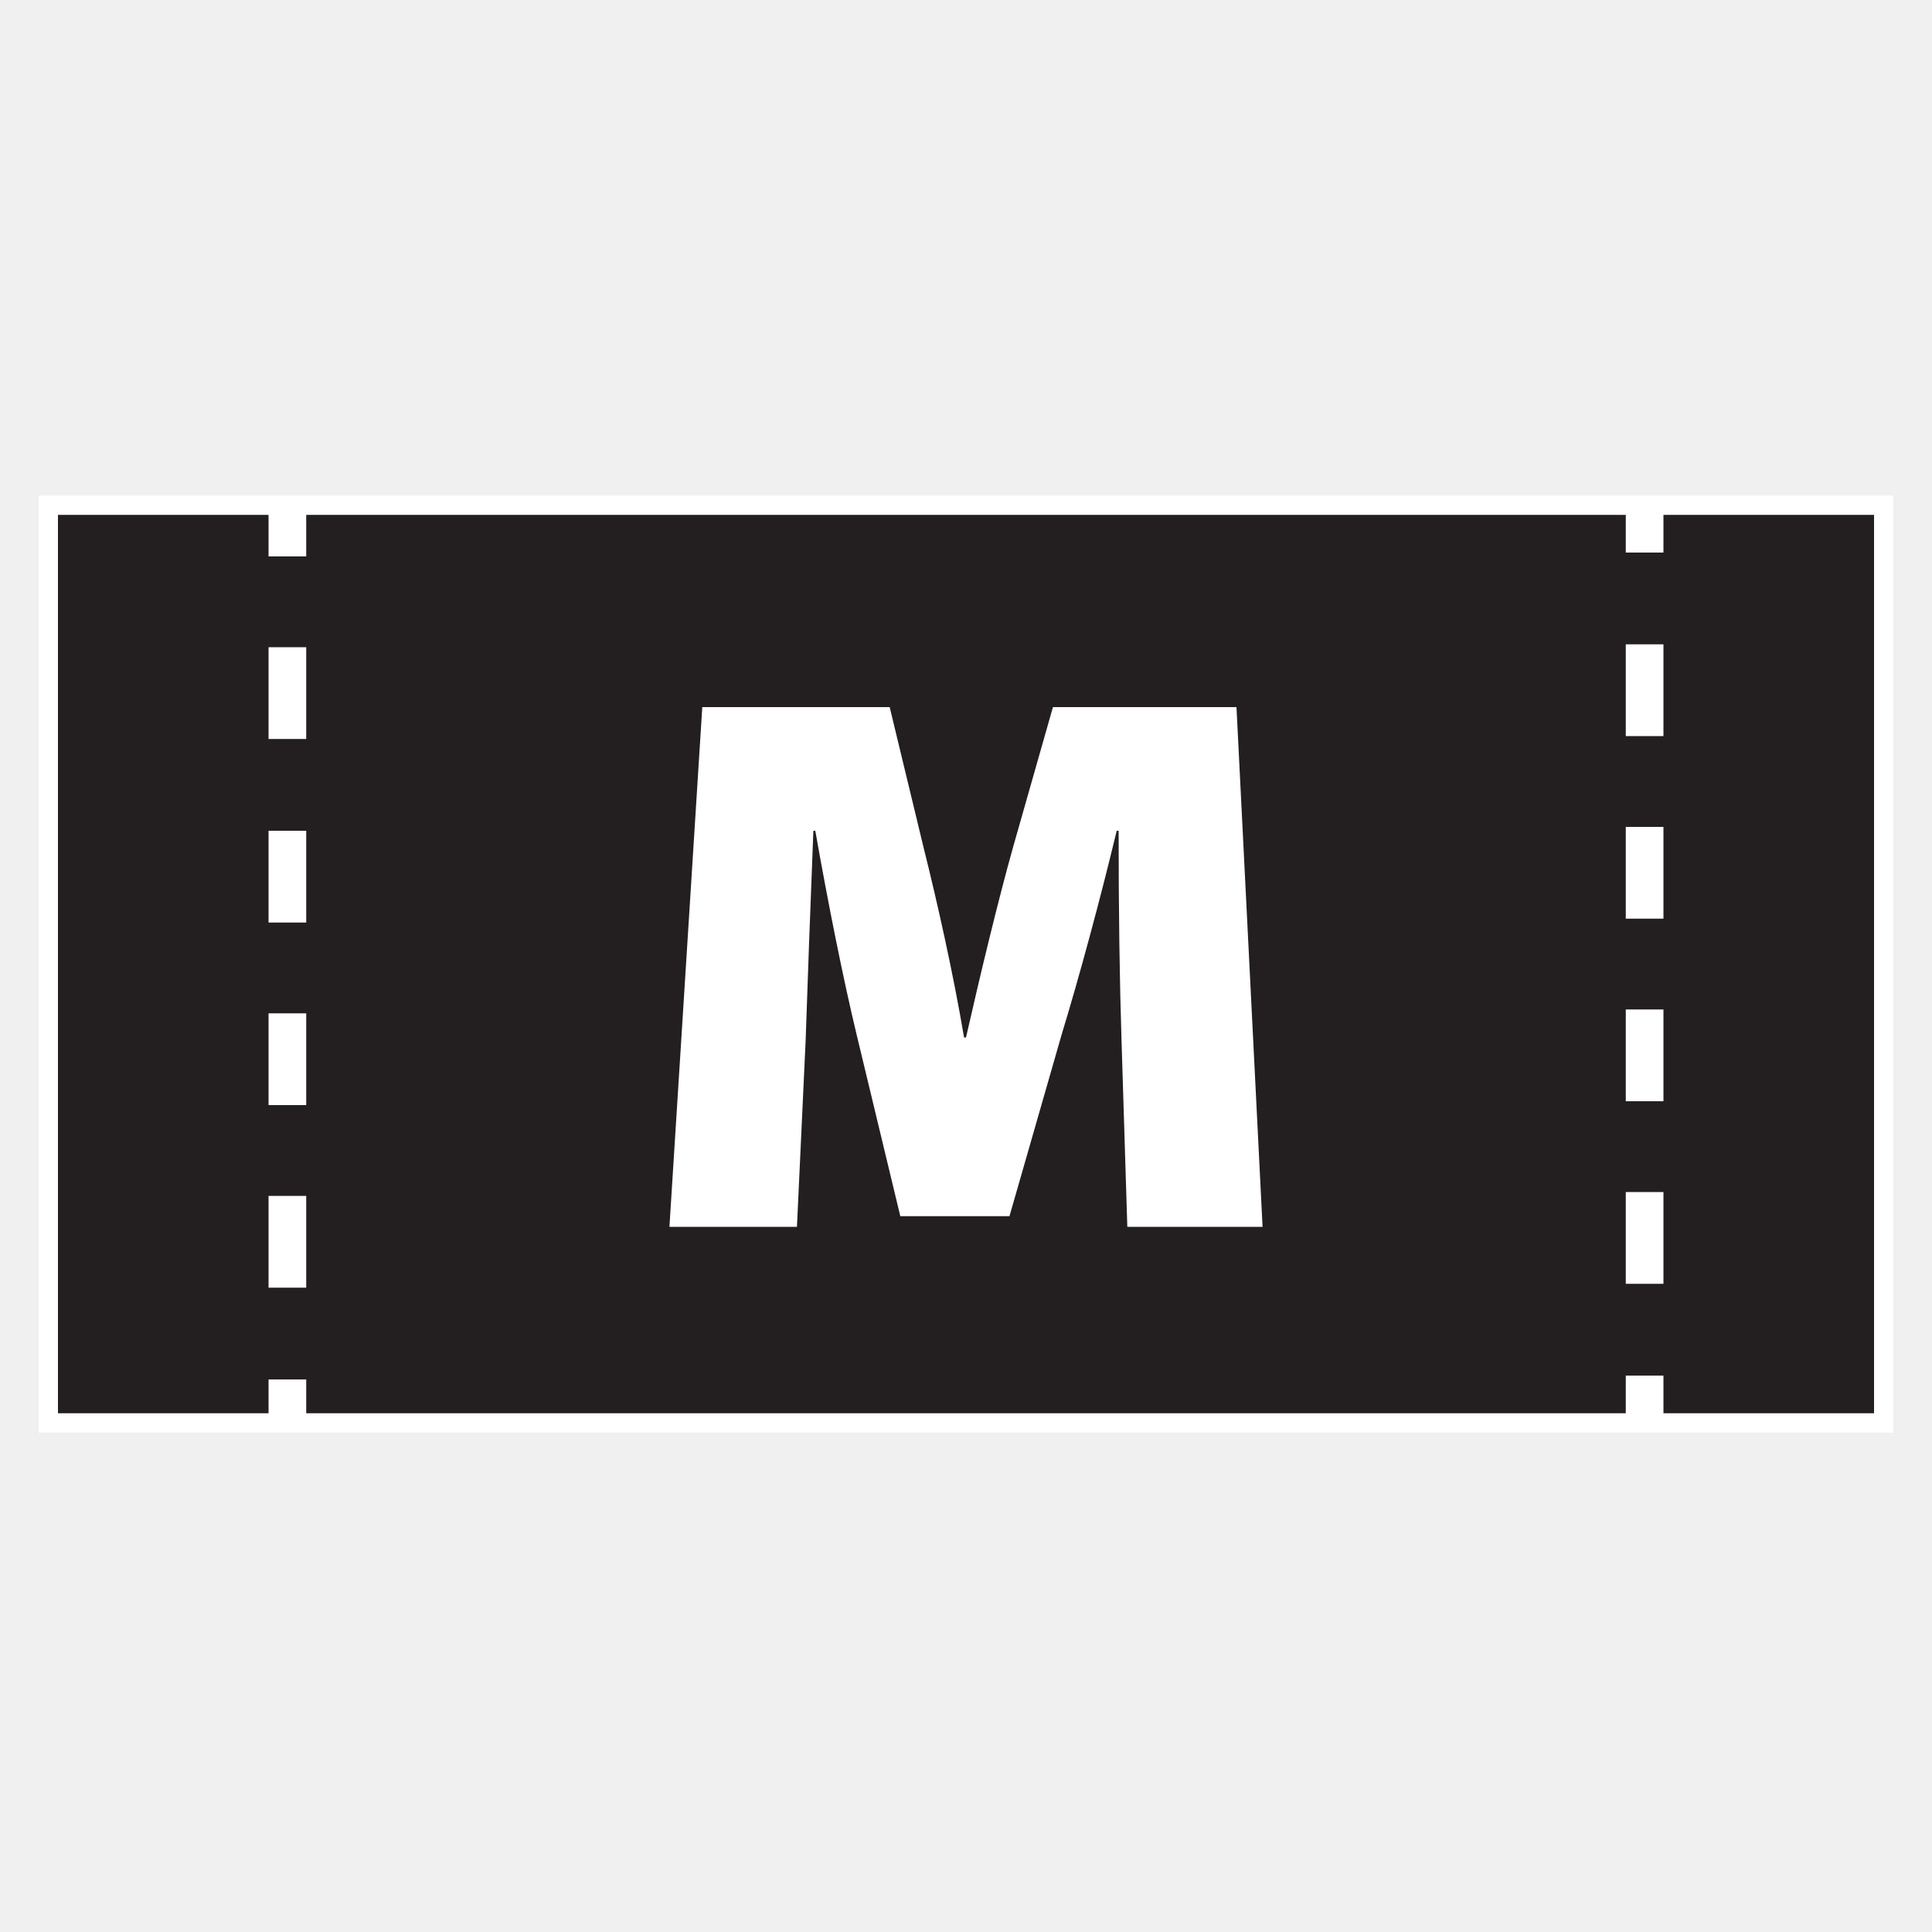
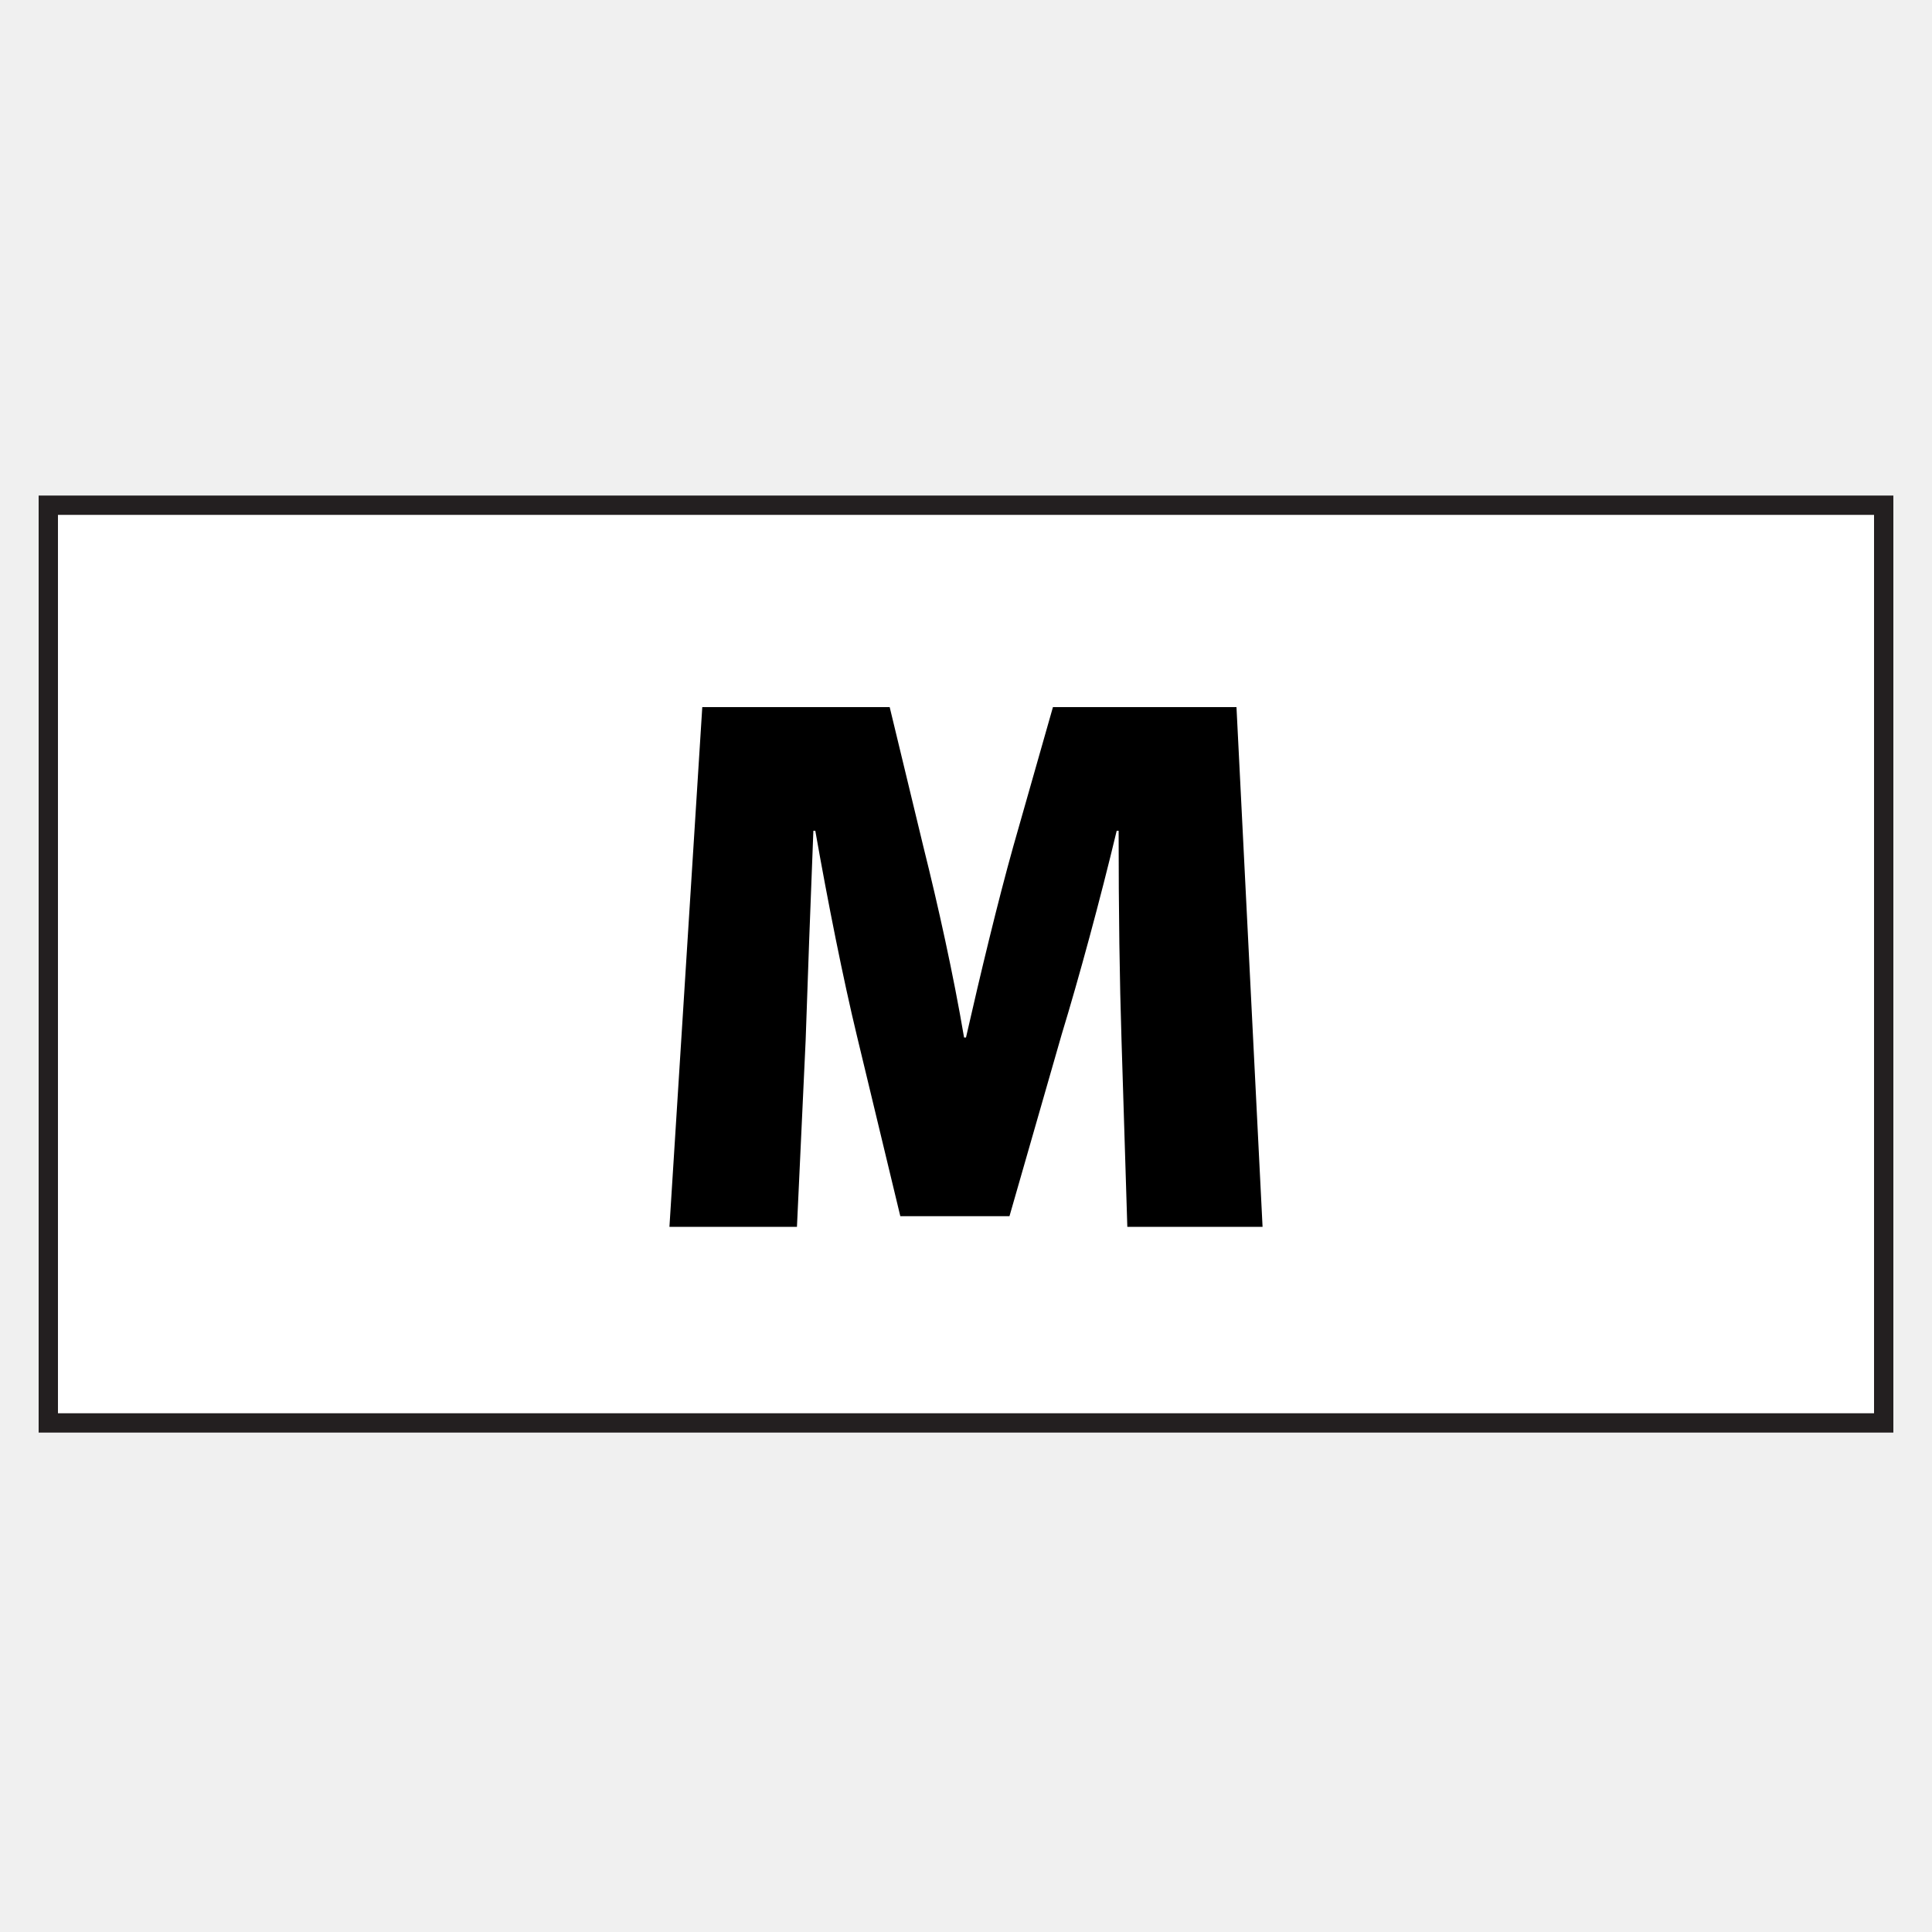
<svg xmlns="http://www.w3.org/2000/svg" version="1.1" id="Layer_1" x="0px" y="0px" width="200px" height="200px" viewBox="0 0 200 200" style="enable-background:new 0 0 200 200;" xml:space="preserve">
  <style type="text/css">
- 	.st0{fill:#231F20;stroke:#FFFFFF;stroke-width:2;stroke-miterlimit:10;}
- 	.st1{fill:#FFFFFF;}
+ 	.st0{fill:#FFFFFF;stroke:#231F20;stroke-width:2;stroke-miterlimit:10;}
</style>
  <rect x="5" y="52.3" class="st0" width="190" height="95" />
  <g>
-     <g>
-       <rect x="27.8" y="52.7" class="st1" width="3.9" height="4.9" />
-     </g>
-     <g>
-       <path class="st1" d="M31.7,133.3h-3.9v-9.5h3.9V133.3z M31.7,114.4h-3.9v-9.5h3.9V114.4z M31.7,95.5h-3.9V86h3.9V95.5z M31.7,76.5    h-3.9V67h3.9V76.5z" />
-     </g>
-     <g>
-       <rect x="27.8" y="142.8" class="st1" width="3.9" height="4.9" />
-     </g>
-   </g>
-   <g>
-     <g>
-       <rect x="168.3" y="52.3" class="st1" width="3.9" height="4.9" />
-     </g>
-     <g>
-       <path class="st1" d="M172.2,132.9h-3.9v-9.5h3.9V132.9z M172.2,114h-3.9v-9.5h3.9V114z M172.2,95.1h-3.9v-9.5h3.9V95.1z     M172.2,76.2h-3.9v-9.5h3.9V76.2z" />
-     </g>
-     <g>
-       <rect x="168.3" y="142.4" class="st1" width="3.9" height="4.9" />
-     </g>
-   </g>
-   <g>
-     <path class="st1" d="M116.1,107.7c-0.2-6.2-0.3-13.3-0.3-21.7h-0.2c-1.7,7.1-3.9,15.2-5.7,21.1l-5.4,18.8H93.2l-4.5-18.7   c-1.4-5.8-3-13.8-4.3-21.2h-0.2c-0.3,7.6-0.6,15.6-0.8,21.7L82.5,127H69.3l3.4-53.8h19.4l3.5,14.5c1.5,6,3.1,13.2,4.2,19.7h0.2   c1.5-6.6,3.3-14.1,4.9-19.8l4.1-14.4h19l2.7,53.8h-14L116.1,107.7z" />
+     <path d="M116.1,107.7c-0.2-6.2-0.3-13.3-0.3-21.7h-0.2c-1.7,7.1-3.9,15.2-5.7,21.1l-5.4,18.8H93.2l-4.5-18.7   c-1.4-5.8-3-13.8-4.3-21.2h-0.2c-0.3,7.6-0.6,15.6-0.8,21.7L82.5,127H69.3l3.4-53.8h19.4l3.5,14.5c1.5,6,3.1,13.2,4.2,19.7h0.2   c1.5-6.6,3.3-14.1,4.9-19.8l4.1-14.4h19l2.7,53.8h-14L116.1,107.7z" />
  </g>
</svg>
